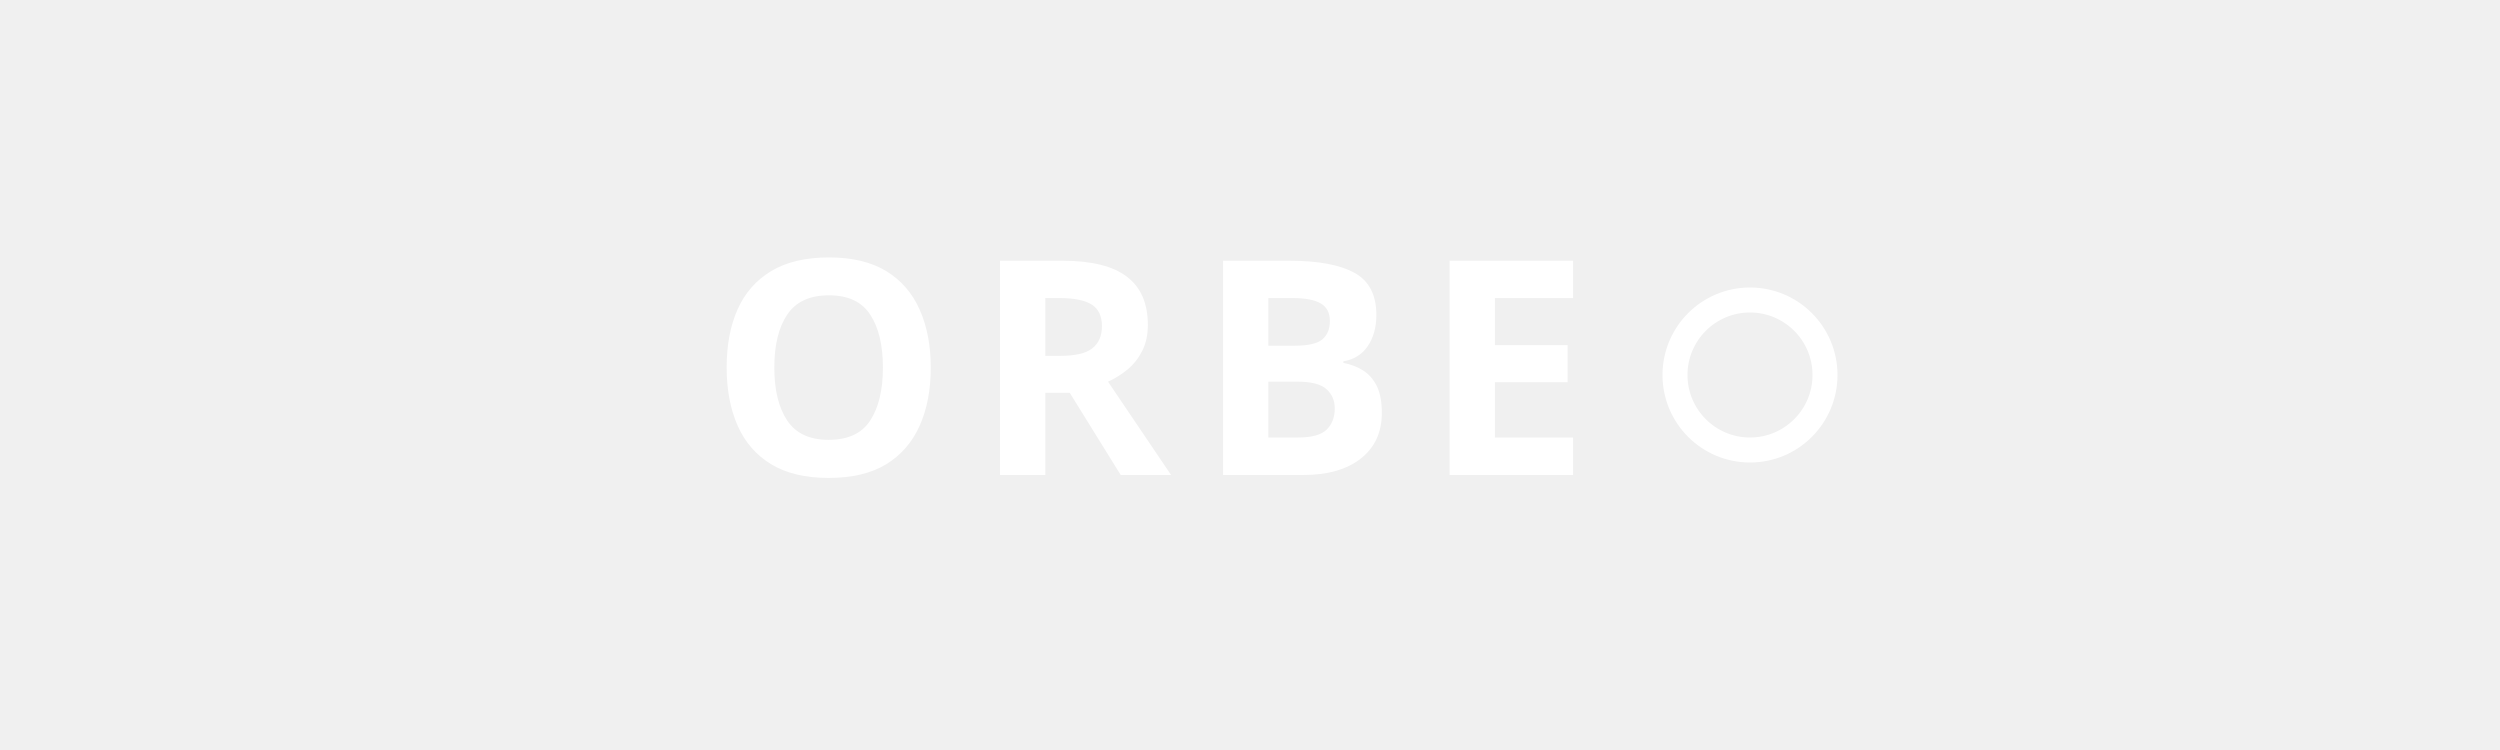
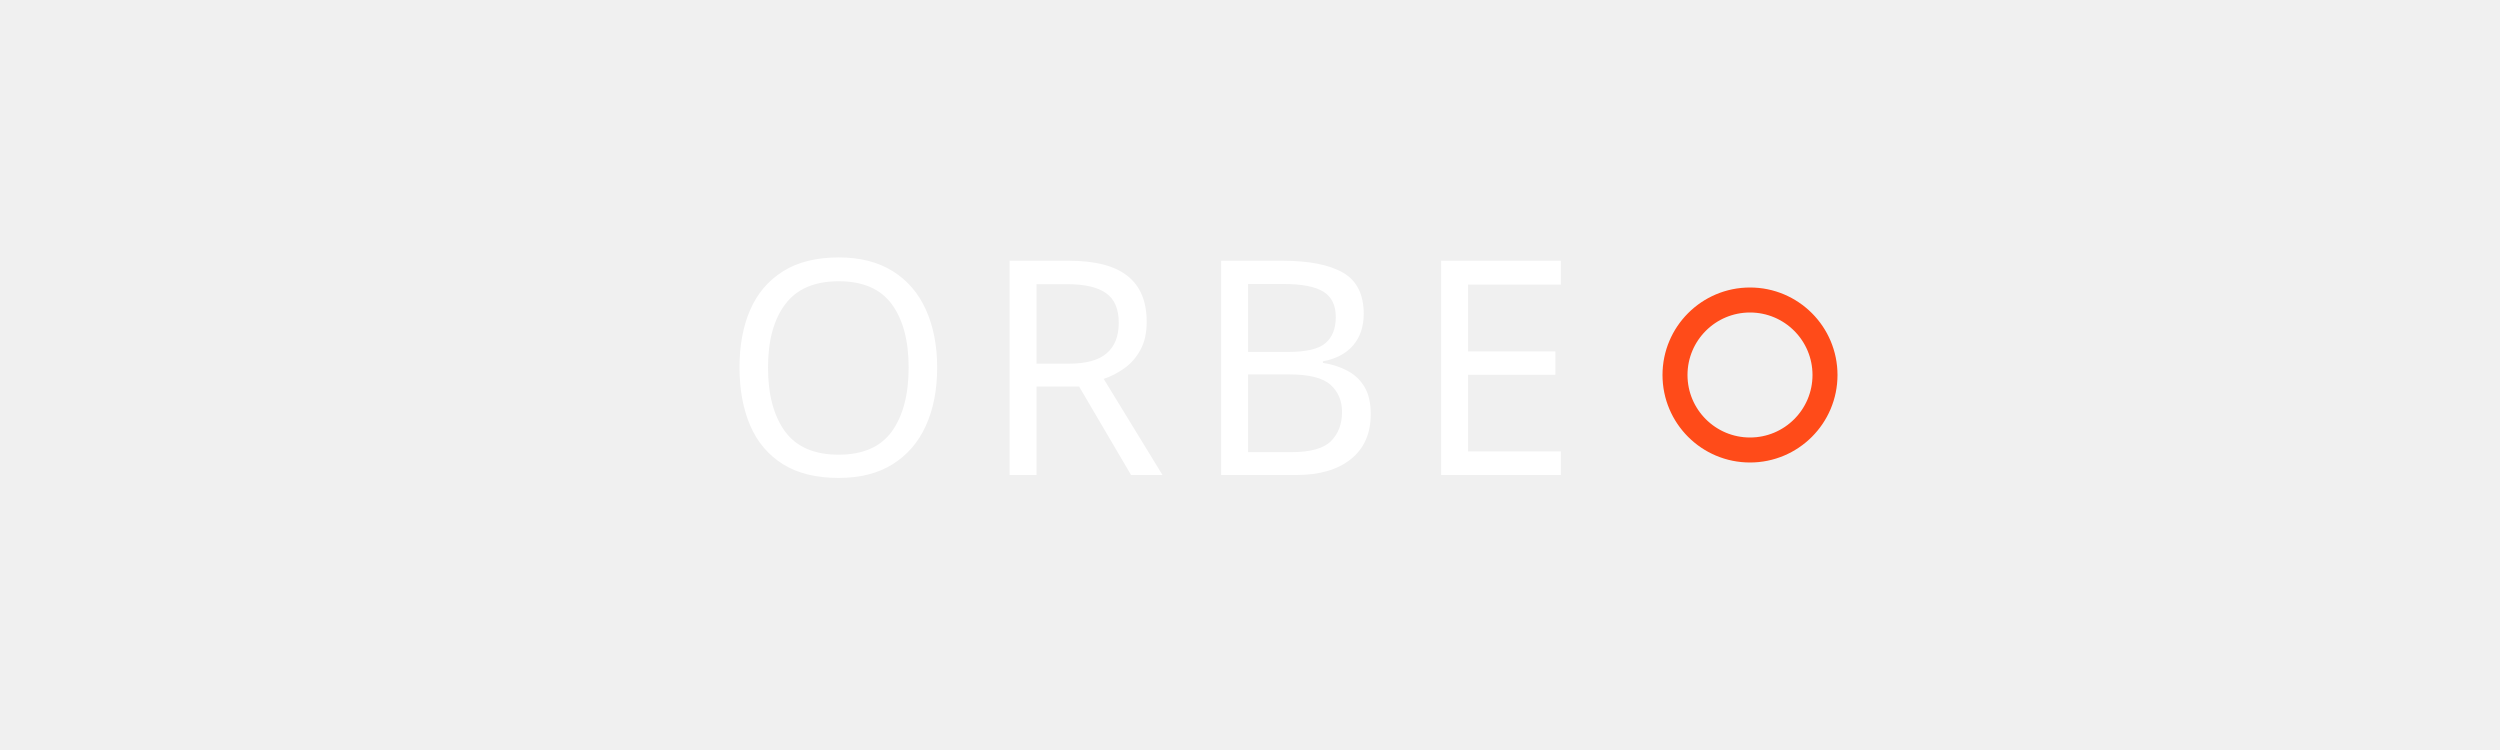
<svg xmlns="http://www.w3.org/2000/svg" viewBox="0 0 200 60" fill="none">
-   <text x="92" y="38" font-family="'Archivo Black', sans-serif" font-size="24" font-weight="900" fill="#ffffff" letter-spacing="2" text-anchor="middle">ORBE</text>
-   <circle cx="140" cy="30" r="6" stroke="#ffffff" stroke-width="2" fill="none" />
+   <text x="92" y="38" font-family="'Archivo Black', Impact, 'Arial Black', sans-serif" font-size="24" font-weight="400" fill="#ffffff" letter-spacing="2" text-anchor="middle">ORBE</text>
+   <circle cx="140" cy="30" r="6" stroke="#ff4b19" stroke-width="2" fill="none" />
</svg>
